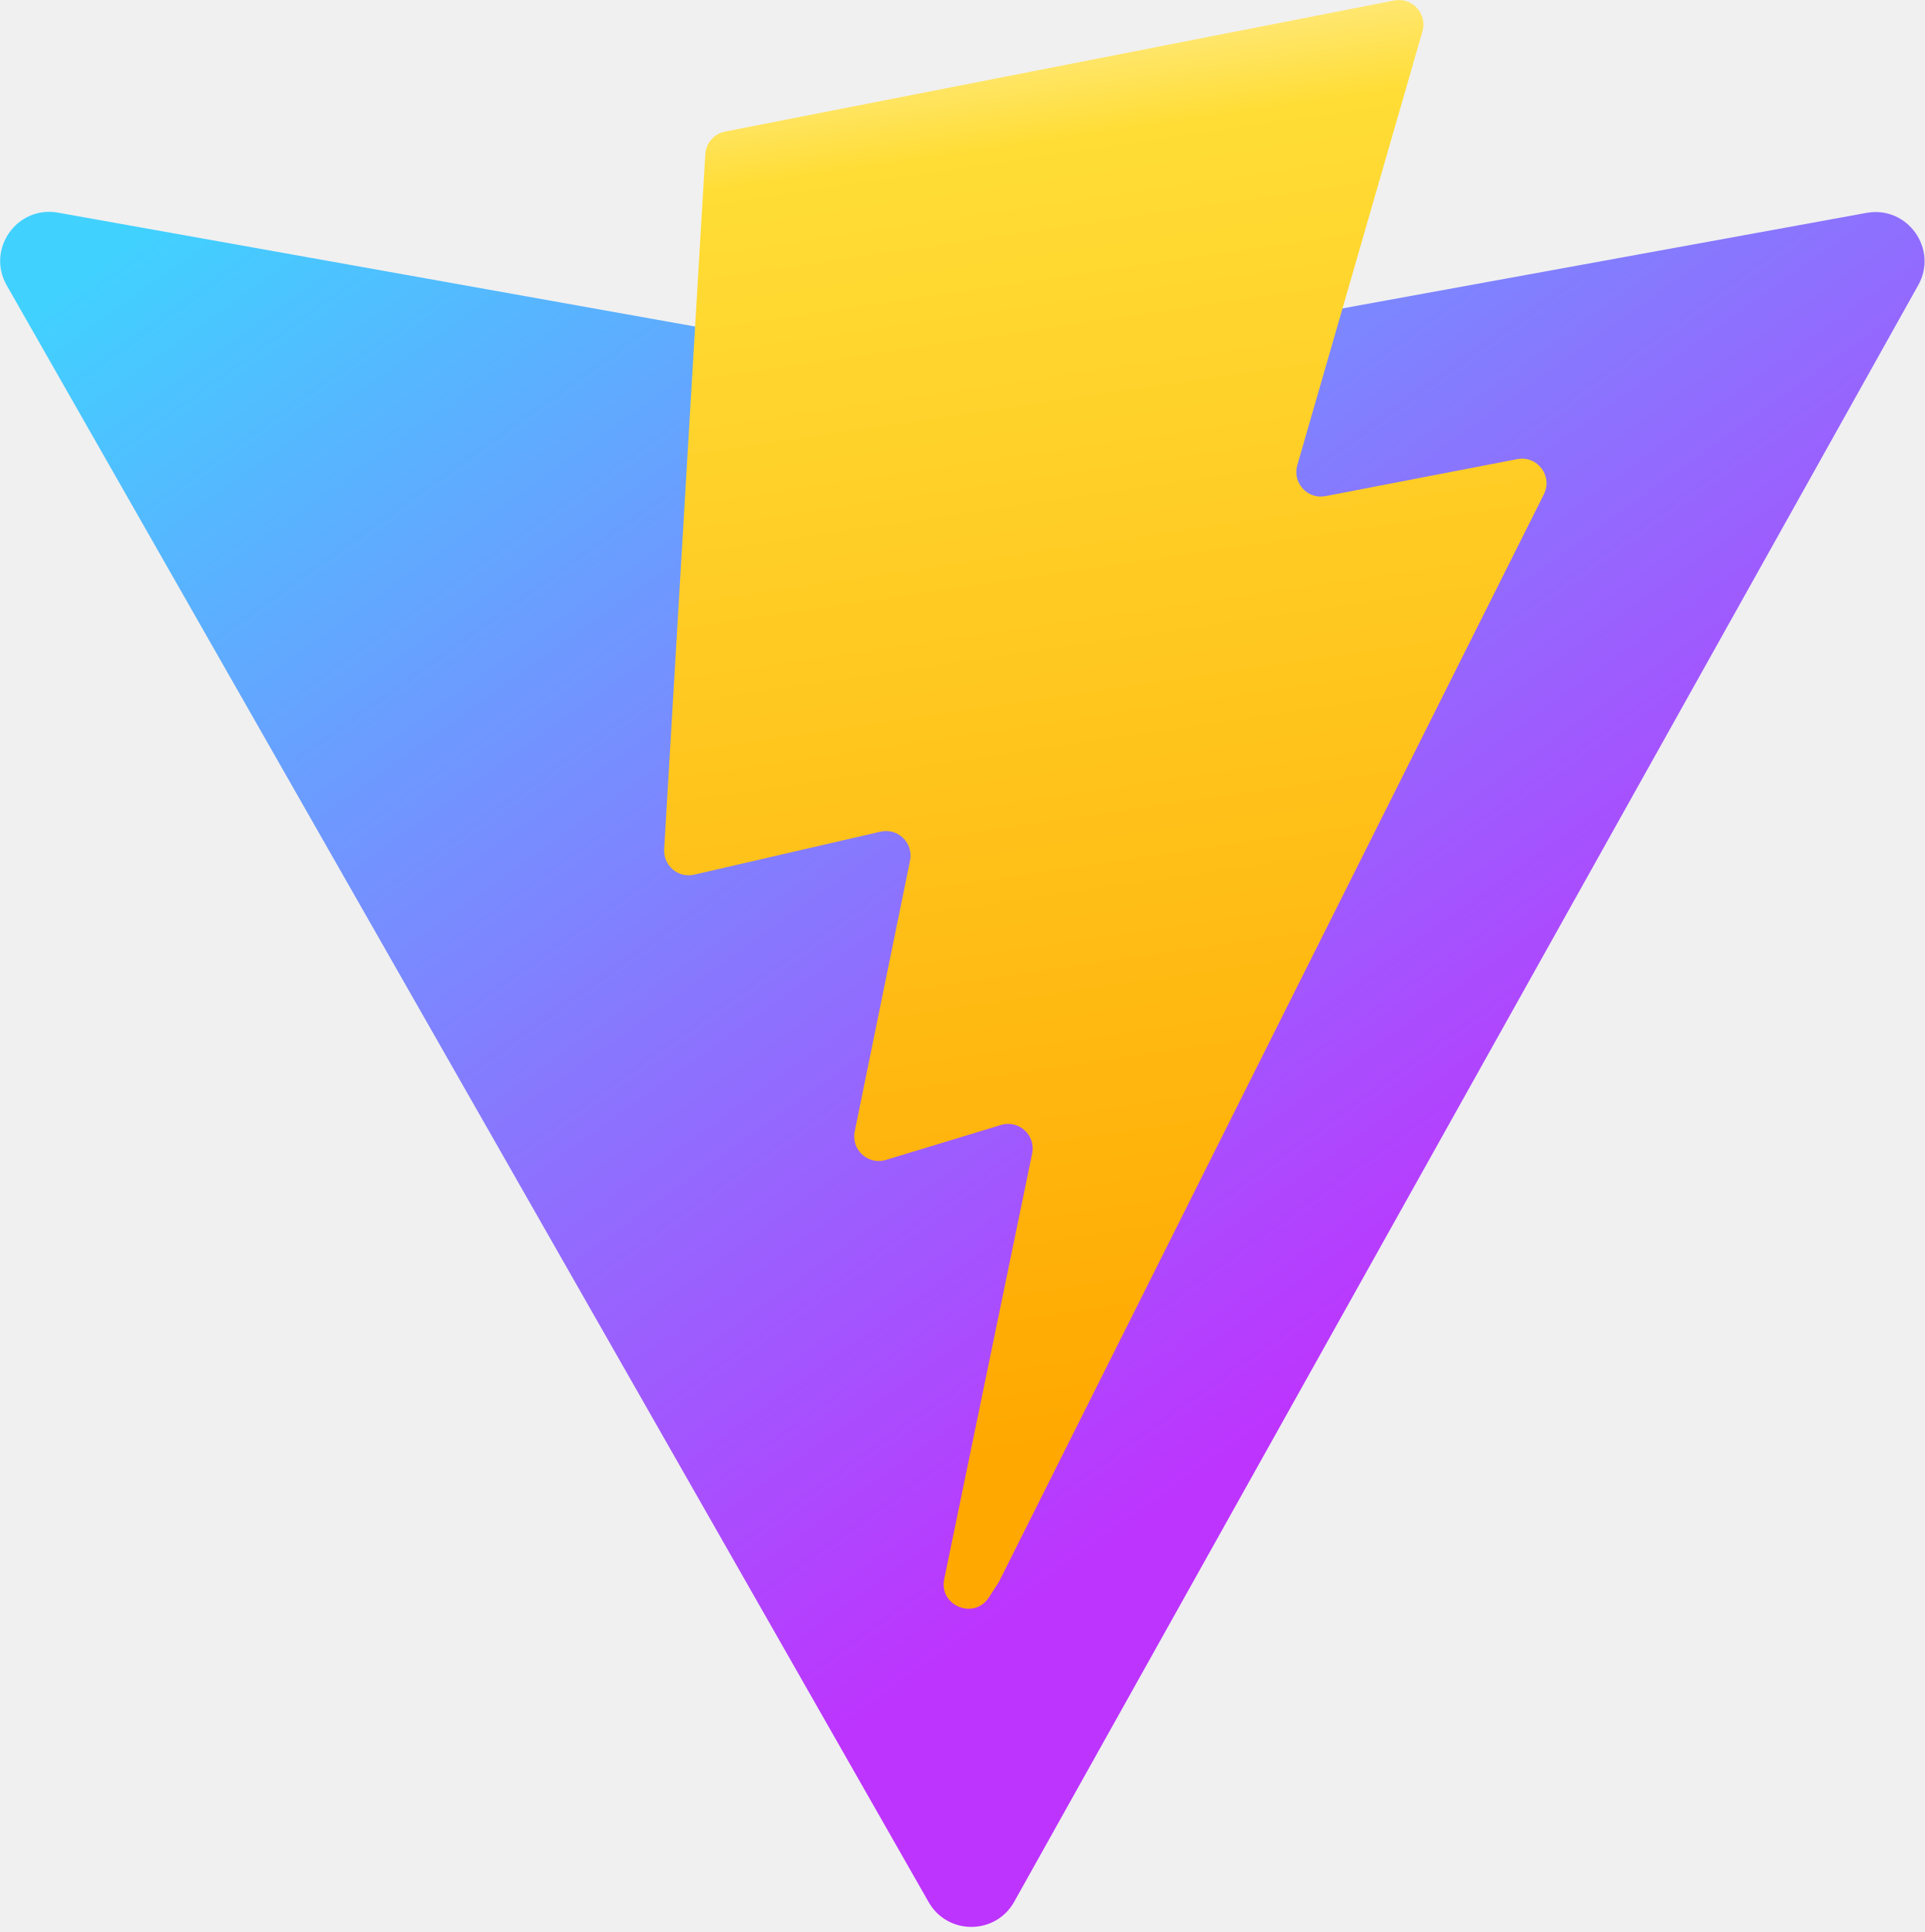
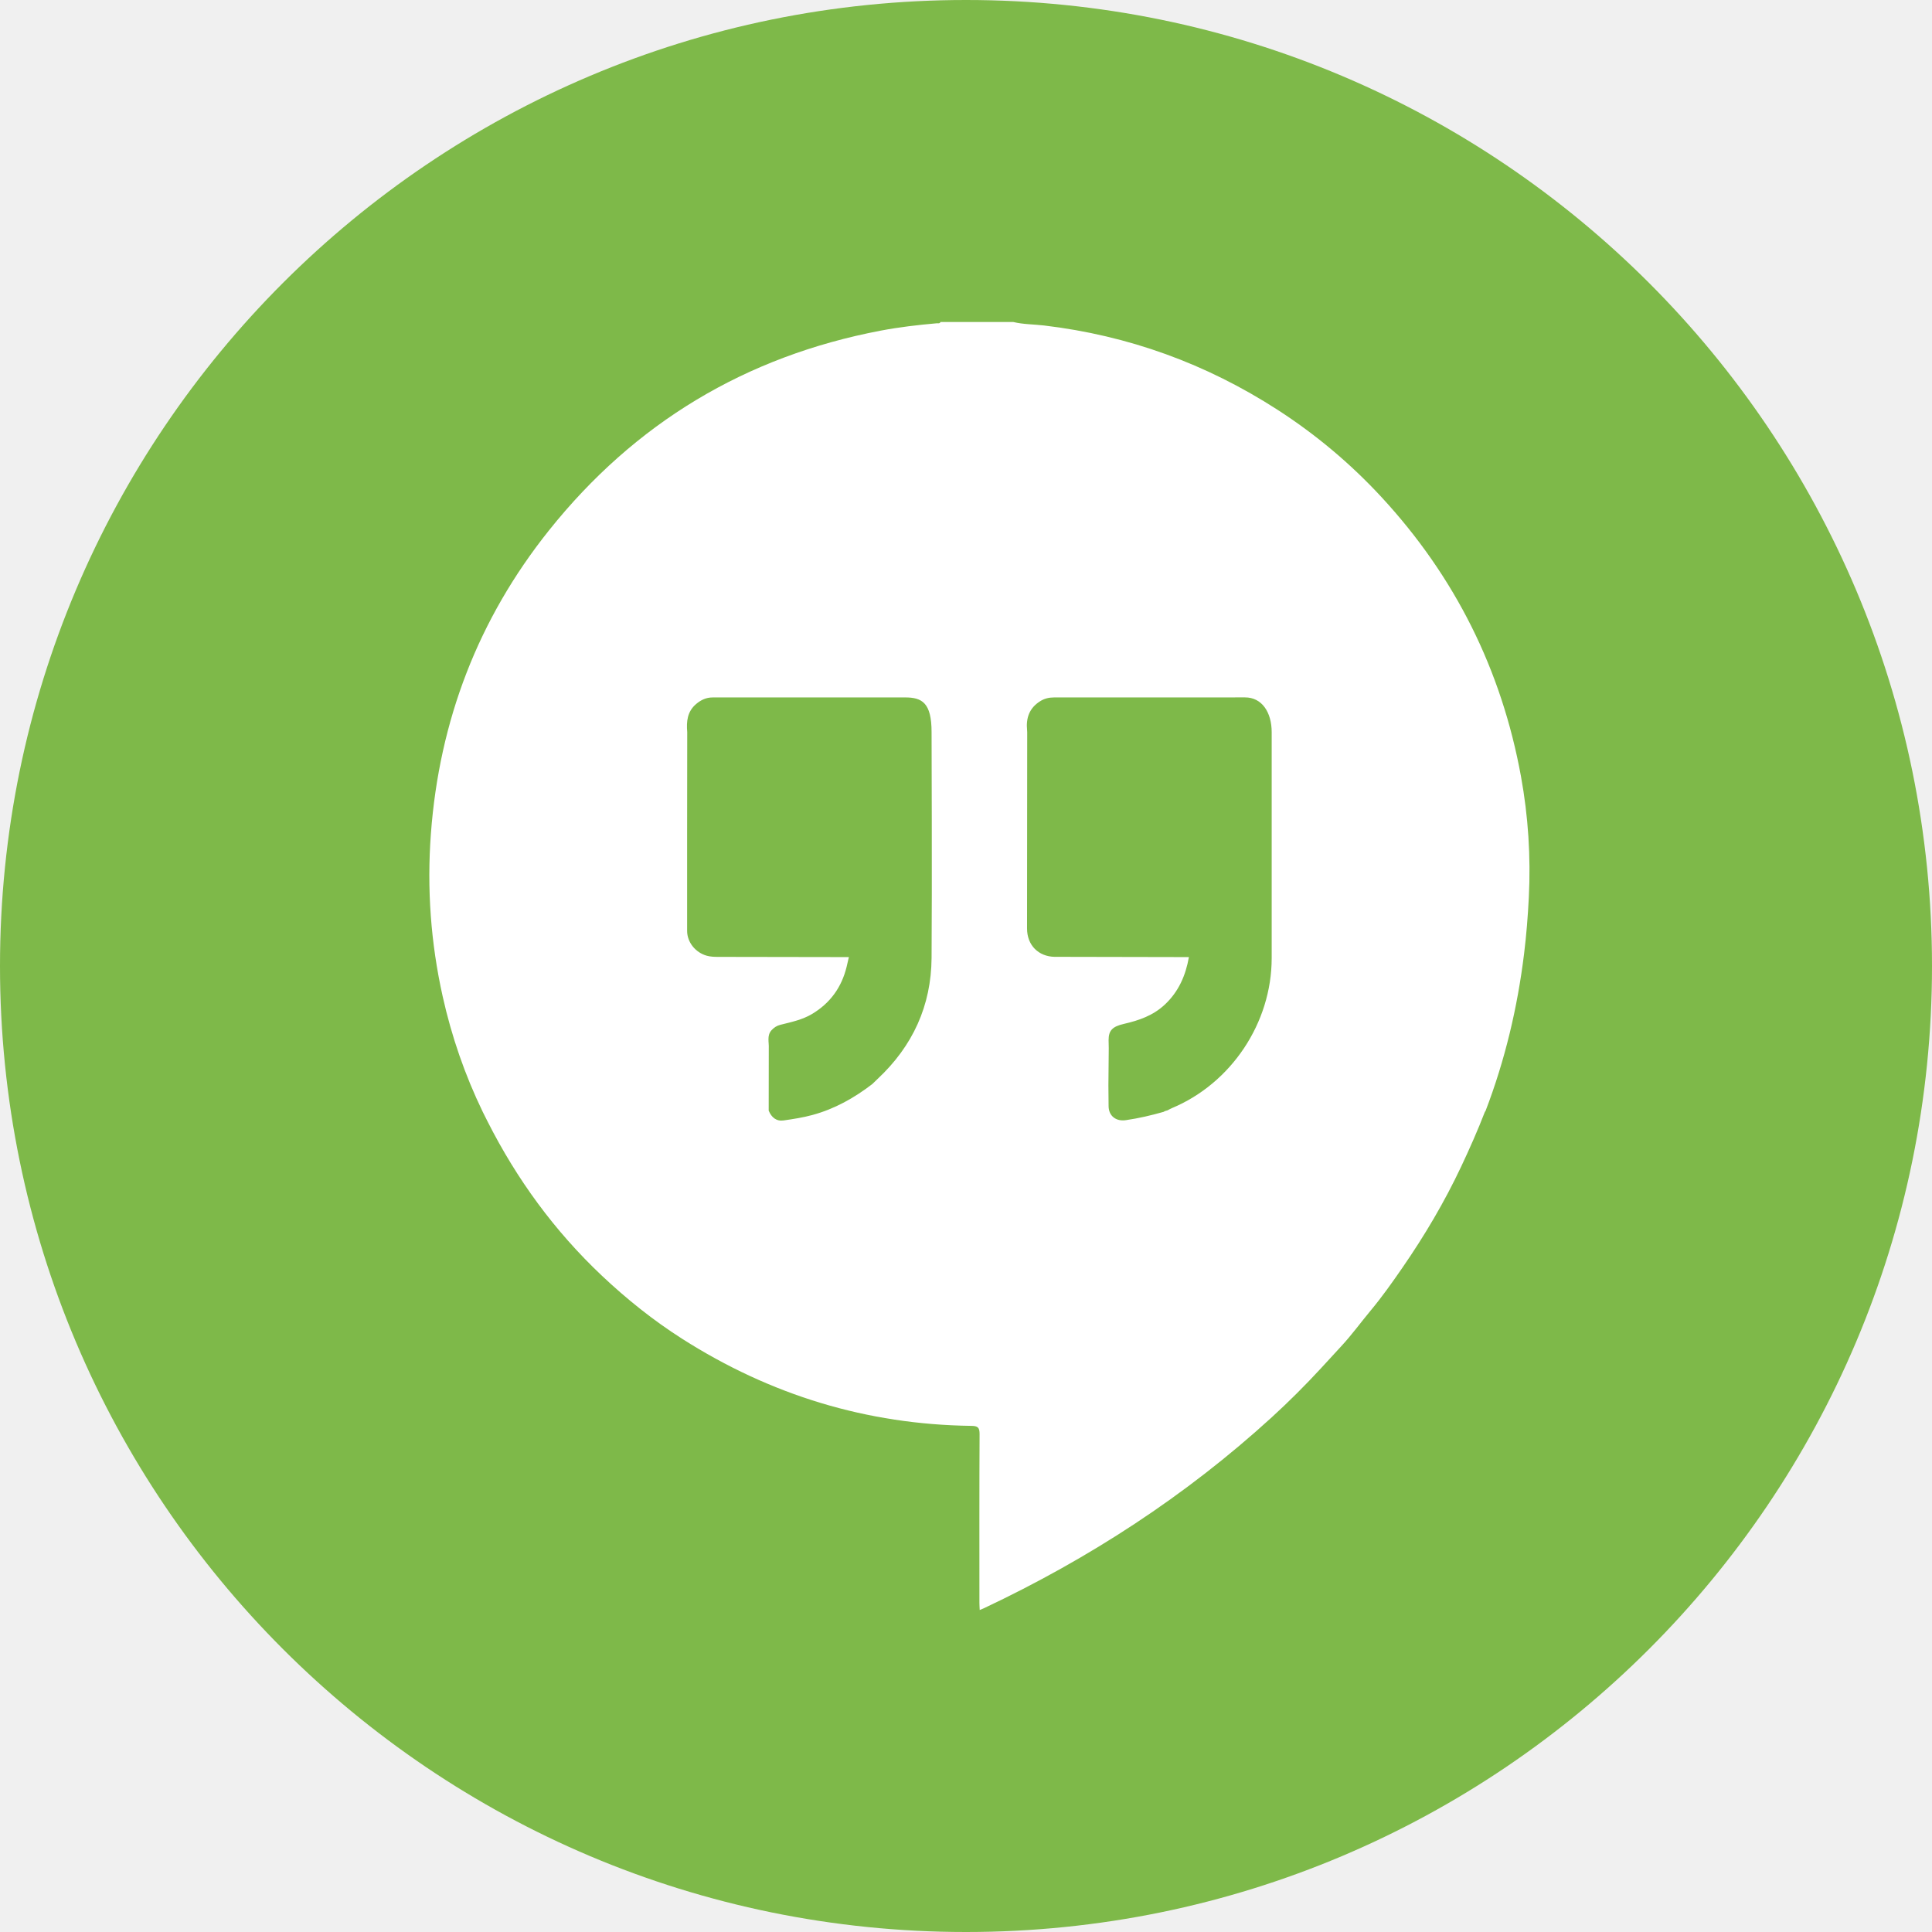
- <svg xmlns="http://www.w3.org/2000/svg" aria-hidden="true" role="img" class="iconify iconify--logos" width="31.88" height="32" preserveAspectRatio="xMidYMid meet" viewBox="0 0 256 257">
-   <defs>
-     <linearGradient id="IconifyId1813088fe1fbc01fb466" x1="-.828%" x2="57.636%" y1="7.652%" y2="78.411%">
-       <stop offset="0%" stop-color="#41D1FF" />
-       <stop offset="100%" stop-color="#BD34FE" />
-     </linearGradient>
-     <linearGradient id="IconifyId1813088fe1fbc01fb467" x1="43.376%" x2="50.316%" y1="2.242%" y2="89.03%">
-       <stop offset="0%" stop-color="#FFEA83" />
-       <stop offset="8.333%" stop-color="#FFDD35" />
-       <stop offset="100%" stop-color="#FFA800" />
-     </linearGradient>
-   </defs>
-   <path fill="url(#IconifyId1813088fe1fbc01fb466)" d="M255.153 37.938L134.897 252.976c-2.483 4.44-8.862 4.466-11.382.048L.875 37.958c-2.746-4.814 1.371-10.646 6.827-9.67l120.385 21.517a6.537 6.537 0 0 0 2.322-.004l117.867-21.483c5.438-.991 9.574 4.796 6.877 9.62Z" />
-   <path fill="url(#IconifyId1813088fe1fbc01fb467)" d="M185.432.063L96.44 17.501a3.268 3.268 0 0 0-2.634 3.014l-5.474 92.456a3.268 3.268 0 0 0 3.997 3.378l24.777-5.718c2.318-.535 4.413 1.507 3.936 3.838l-7.361 36.047c-.495 2.426 1.782 4.5 4.151 3.78l15.304-4.649c2.372-.72 4.652 1.36 4.15 3.788l-11.698 56.621c-.732 3.542 3.979 5.473 5.943 2.437l1.313-2.028l72.516-144.72c1.215-2.423-.88-5.186-3.54-4.672l-25.505 4.922c-2.396.462-4.435-1.77-3.759-4.114l16.646-57.705c.677-2.35-1.37-4.583-3.769-4.113Z" />
+ <svg xmlns="http://www.w3.org/2000/svg" width="800px" height="800px" viewBox="0 0 72 72">
+   <g fill="none" fill-rule="evenodd">
+     <path d="M36,72 L36,72 C55.882,72 72,55.882 72,36 L72,36 C72,16.118 55.882,-3.65231026e-15 36,0 L36,0 C16.118,3.65231026e-15 -2.4348735e-15,16.118 0,36 L0,36 C2.4348735e-15,55.882 16.118,72 36,72 Z" fill="#7EB949" />
+     <path d="M56.682,28.932 C55.956,24.96 54.224,21.491 51.488,18.53 C50.333,17.28 49.039,16.194 47.611,15.272 C44.951,13.555 42.053,12.503 38.91,12.13 C38.527,12.085 38.139,12.091 37.761,12 L35.05,12 C35.02,12.069 34.957,12.044 34.908,12.048 C34.209,12.11 33.515,12.19 32.825,12.321 C27.79,13.279 23.654,15.762 20.454,19.772 C17.821,23.07 16.371,26.854 16.058,31.072 C15.906,33.117 16.053,35.143 16.499,37.141 C16.831,38.628 17.326,40.064 17.991,41.437 C18.05,41.554 18.107,41.671 18.167,41.788 C19.26,43.95 20.666,45.876 22.429,47.54 C23.357,48.416 24.348,49.208 25.422,49.893 C28.711,51.989 32.302,53.089 36.203,53.138 C36.442,53.141 36.507,53.2 36.506,53.446 C36.495,55.543 36.5,57.64 36.5,59.736 C36.5,59.818 36.507,59.899 36.511,60 C36.579,59.972 36.621,59.957 36.662,59.937 C40.583,58.087 44.184,55.75 47.394,52.819 C48.032,52.236 48.644,51.625 49.231,50.989 C49.483,50.717 49.733,50.44 49.985,50.169 C50.375,49.75 50.712,49.283 51.079,48.842 C51.503,48.334 51.884,47.794 52.259,47.251 C53.09,46.049 53.831,44.796 54.455,43.472 C54.77,42.803 55.07,42.128 55.336,41.438 C55.345,41.425 55.357,41.413 55.363,41.399 C56.087,39.509 56.551,37.552 56.798,35.545 C56.884,34.846 56.94,34.143 56.975,33.44 C57.051,31.926 56.953,30.421 56.682,28.932 L56.682,28.932 Z M29.208,41.755 C28.931,41.796 28.75,41.641 28.647,41.39 C28.648,40.615 28.649,39.841 28.65,39.067 C28.663,38.839 28.572,38.594 28.753,38.393 C28.844,38.294 28.946,38.225 29.084,38.191 C29.488,38.089 29.897,38.007 30.265,37.787 C30.942,37.381 31.364,36.794 31.551,36.031 C31.58,35.91 31.608,35.789 31.635,35.668 C30.009,35.665 28.383,35.662 26.756,35.66 C26.616,35.66 26.477,35.655 26.34,35.617 C25.925,35.502 25.608,35.122 25.607,34.692 C25.604,32.223 25.609,29.753 25.611,27.284 C25.577,26.889 25.611,26.519 25.942,26.237 C26.121,26.085 26.318,25.992 26.554,25.992 C28.945,25.992 31.337,25.994 33.728,25.991 C34.361,25.99 34.717,26.188 34.717,27.284 C34.717,27.466 34.738,33.008 34.717,35.698 C34.704,37.484 34.012,38.986 32.71,40.204 C32.642,40.267 32.576,40.333 32.51,40.398 C31.835,40.917 31.105,41.327 30.278,41.552 C29.926,41.648 29.567,41.703 29.208,41.755 Z M43.417,41.406 C43.4,41.416 43.382,41.425 43.365,41.435 C42.902,41.567 42.435,41.676 41.958,41.745 C41.594,41.799 41.319,41.593 41.314,41.225 C41.311,40.967 41.309,40.709 41.307,40.451 C41.311,39.989 41.315,39.527 41.32,39.066 C41.318,38.964 41.314,38.862 41.314,38.761 C41.315,38.406 41.451,38.256 41.89,38.156 C42.447,38.028 42.971,37.847 43.404,37.443 C43.925,36.958 44.187,36.352 44.307,35.668 C42.804,35.665 41.302,35.662 39.8,35.659 C39.636,35.659 39.473,35.661 39.309,35.659 C38.695,35.648 38.275,35.222 38.275,34.603 C38.276,32.164 38.28,29.725 38.281,27.286 C38.281,27.263 38.279,27.239 38.277,27.216 C38.23,26.759 38.36,26.385 38.764,26.132 C38.921,26.032 39.092,25.992 39.272,25.992 C41.648,25.991 44.023,25.993 46.399,25.99 C47.032,25.989 47.392,26.55 47.392,27.286 C47.392,27.625 47.394,33.015 47.392,35.71 C47.39,38.119 45.887,40.372 43.672,41.297 C43.616,41.321 43.563,41.352 43.508,41.38 C43.548,41.429 43.595,41.443 43.644,41.445 C43.595,41.443 43.547,41.429 43.508,41.38 C43.508,41.38 43.448,41.397 43.417,41.406 Z" fill="#FFF" />
+   </g>
</svg>
